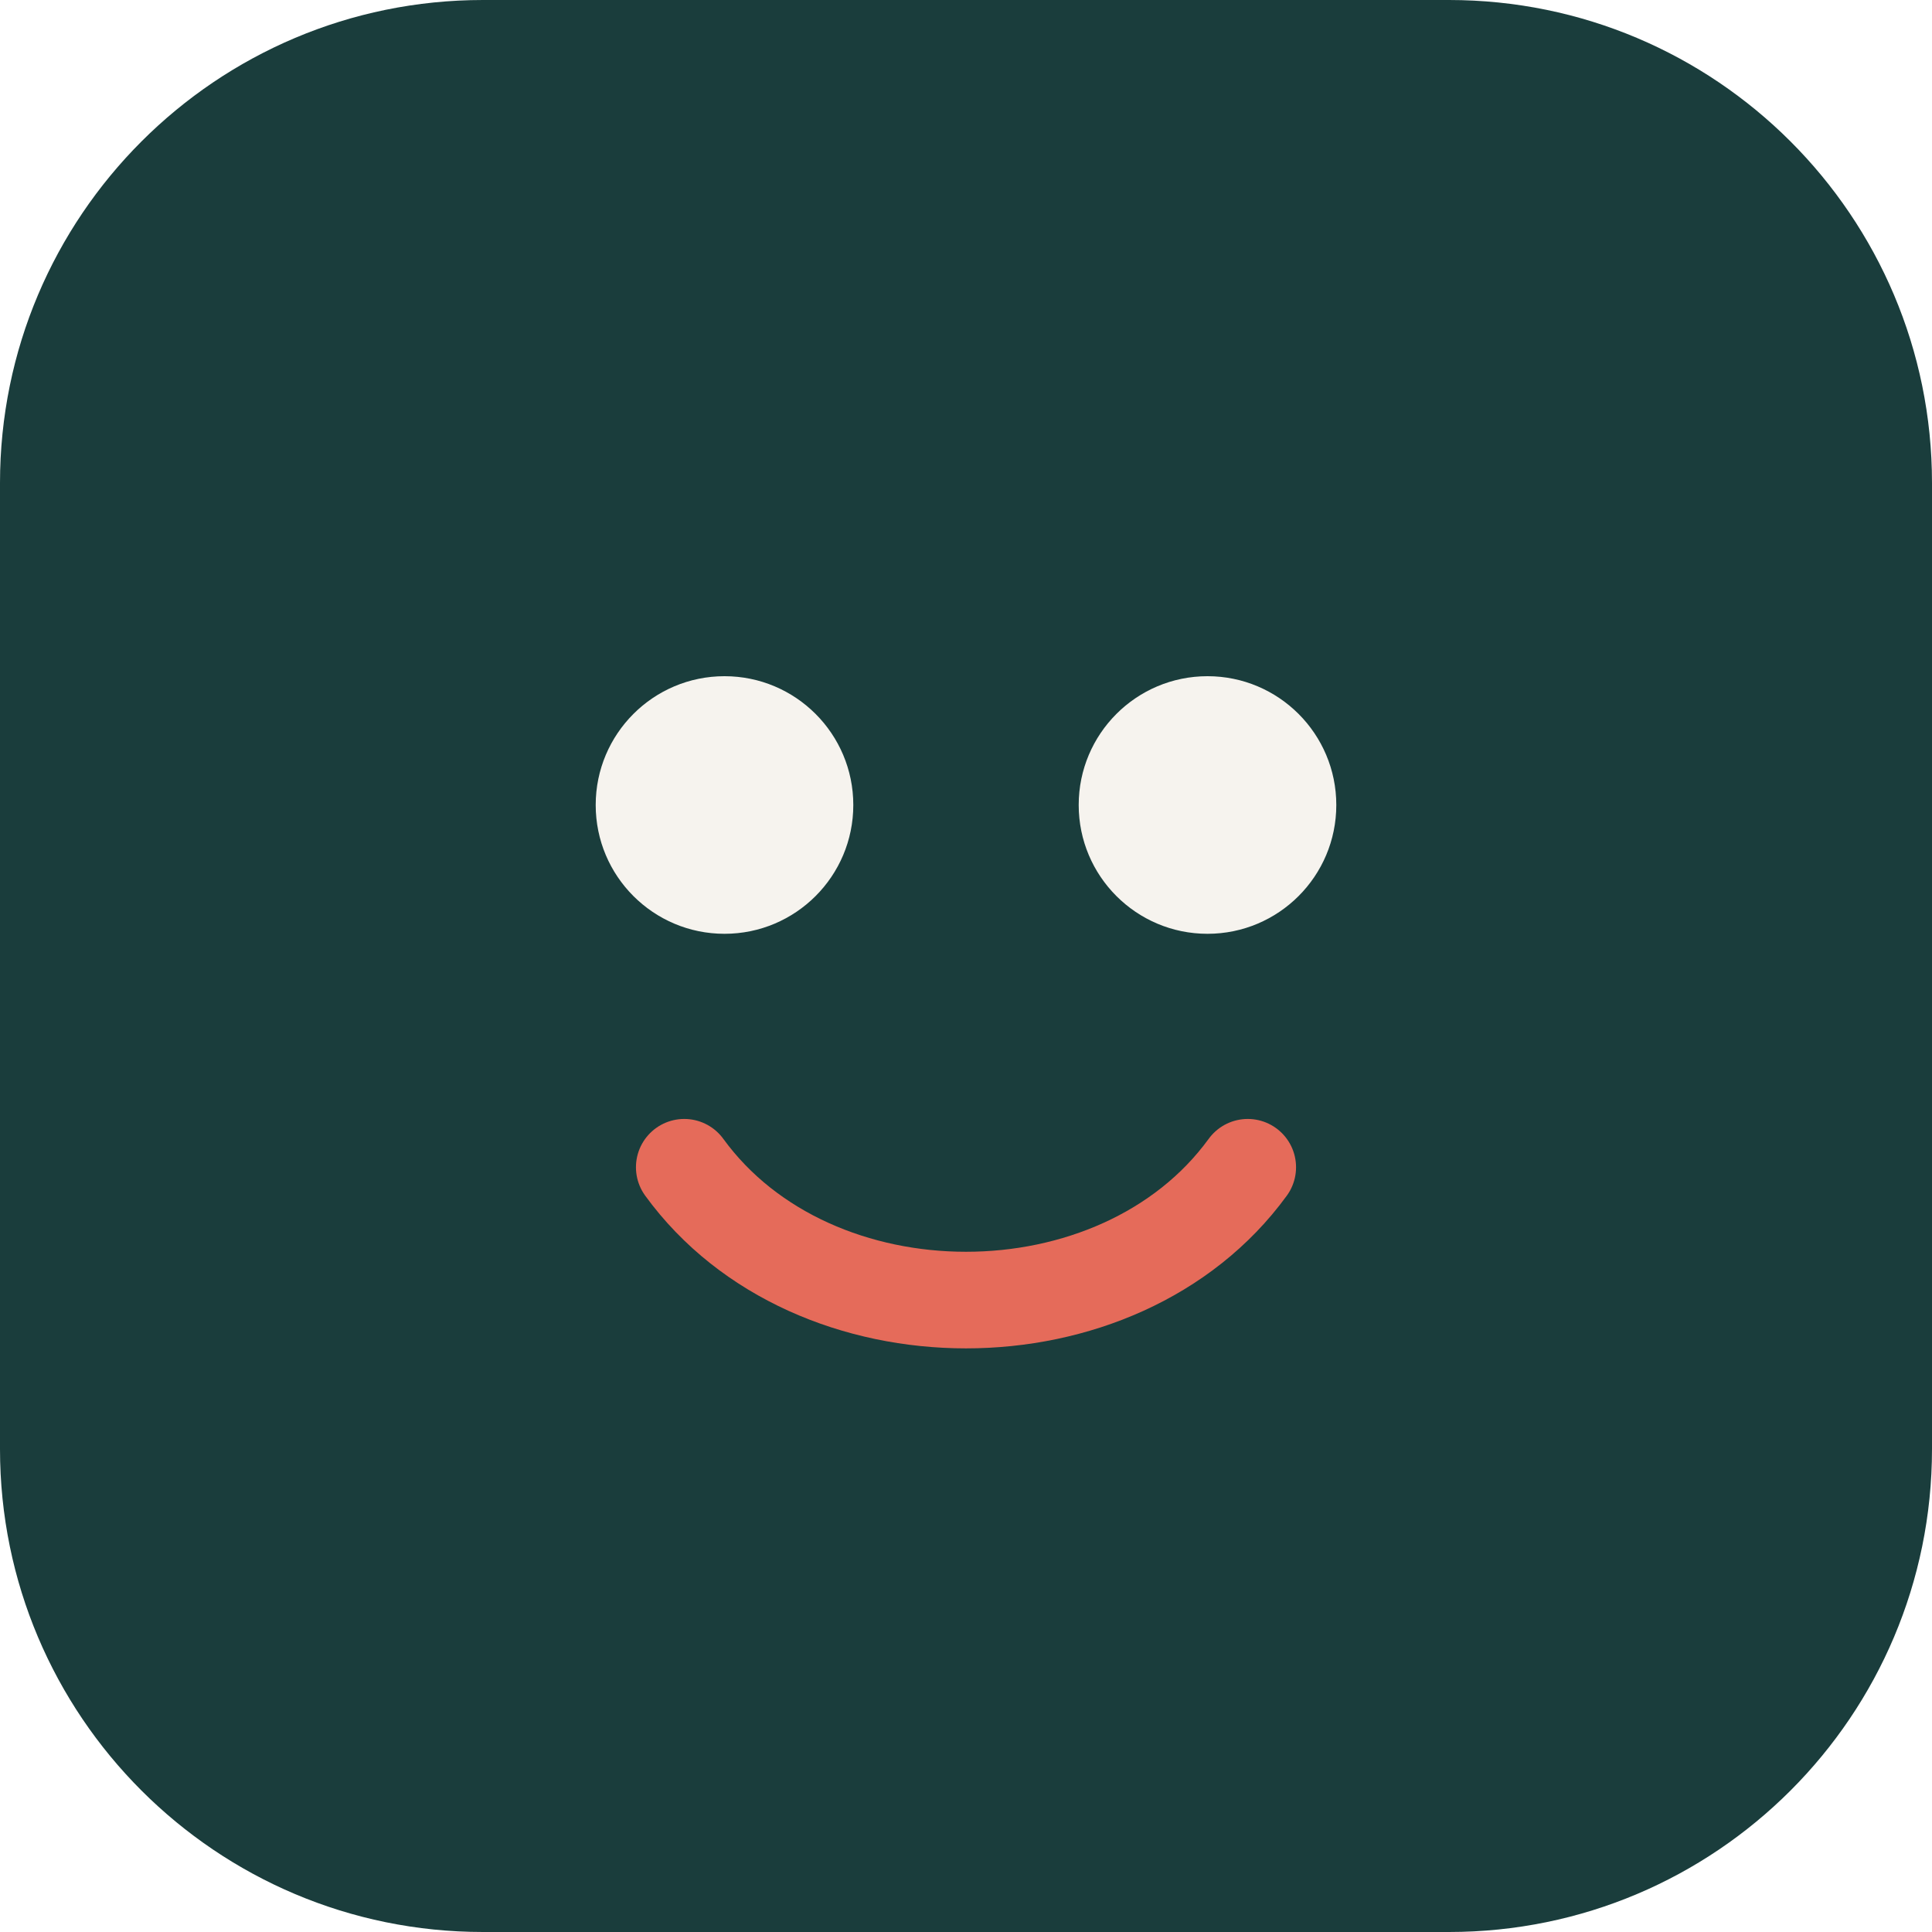
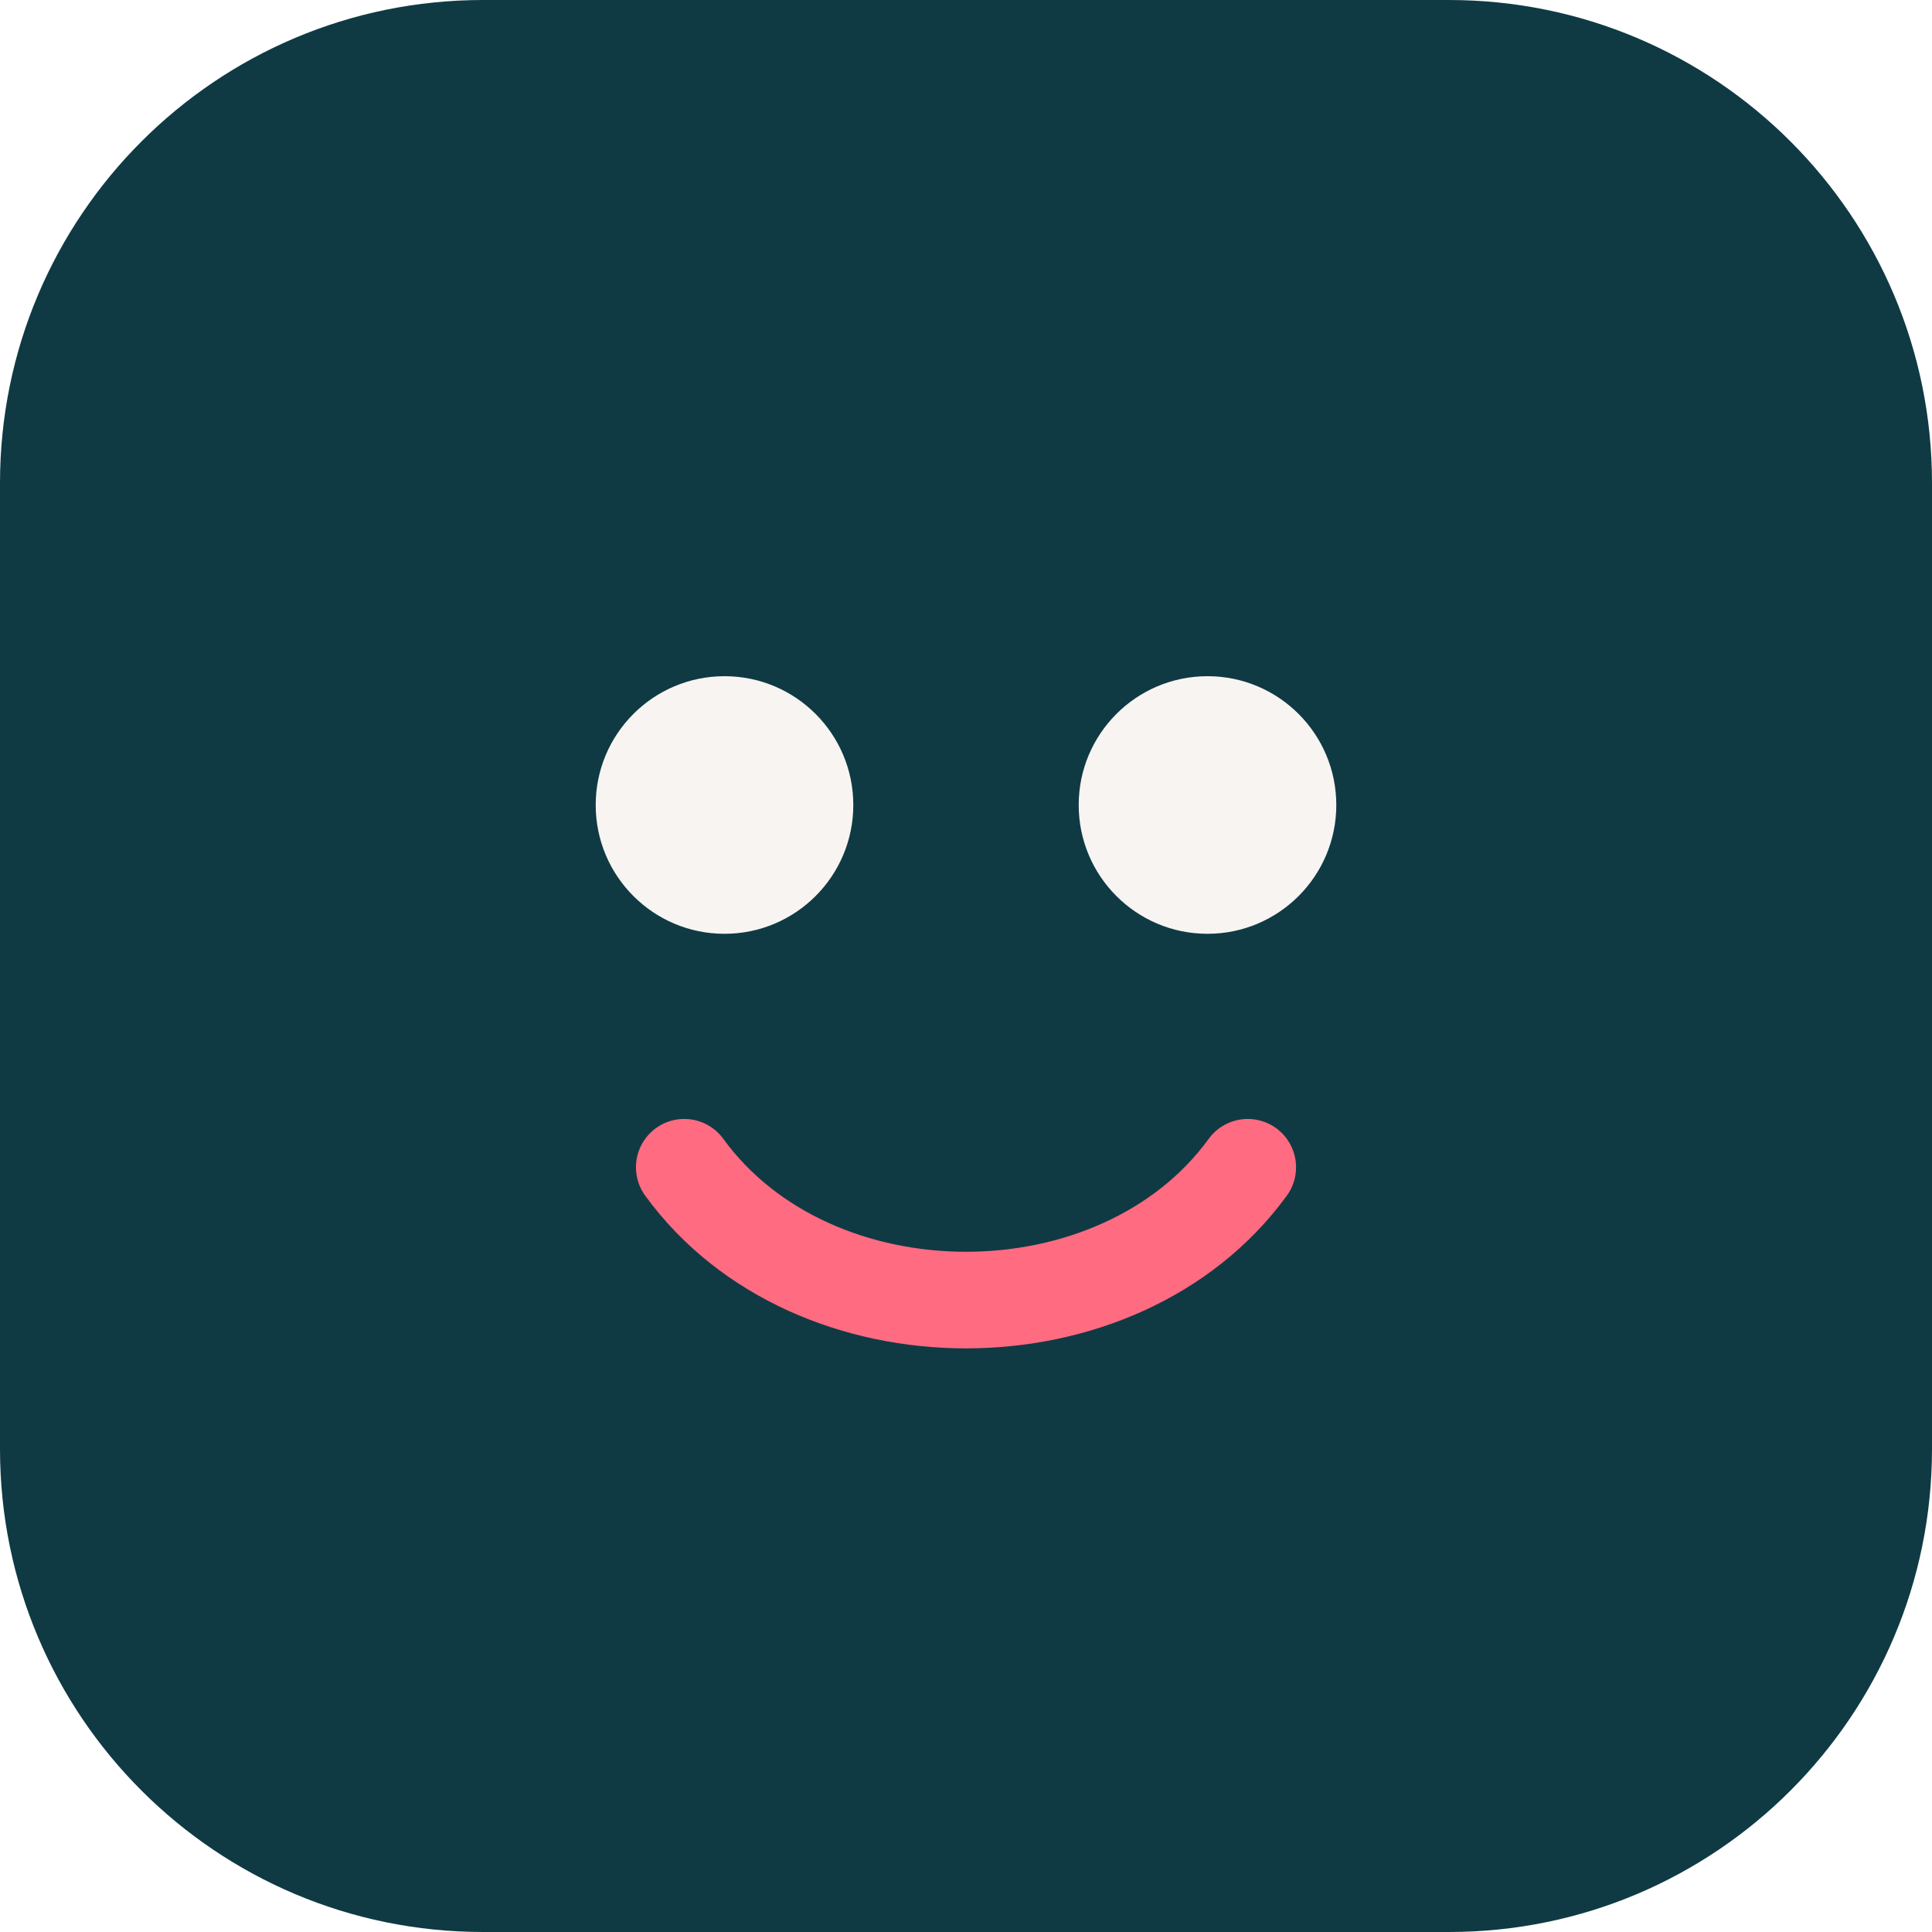
<svg xmlns="http://www.w3.org/2000/svg" viewBox="0 0 48 48">
-   <rect width="48" height="48" rx="12" fill="#1a3d3c" />
-   <circle cx="18" cy="20" r="3.2" fill="#f6f3ee" />
-   <circle cx="30" cy="20" r="3.2" fill="#f6f3ee" />
-   <path d="M17 29c3.2 4.4 10.8 4.4 14 0" stroke="#e56b5a" stroke-width="2.4" fill="none" stroke-linecap="round" />
+   <rect width="48" height="48" rx="12" fill="#0f3a44" />
+   <circle cx="18" cy="20" r="3.2" fill="#f7f4f1" />
+   <circle cx="30" cy="20" r="3.2" fill="#f7f4f1" />
+   <path d="M17 29c3.2 4.4 10.8 4.4 14 0" stroke="#ff6b81" stroke-width="2.4" fill="none" stroke-linecap="round" />
</svg>
